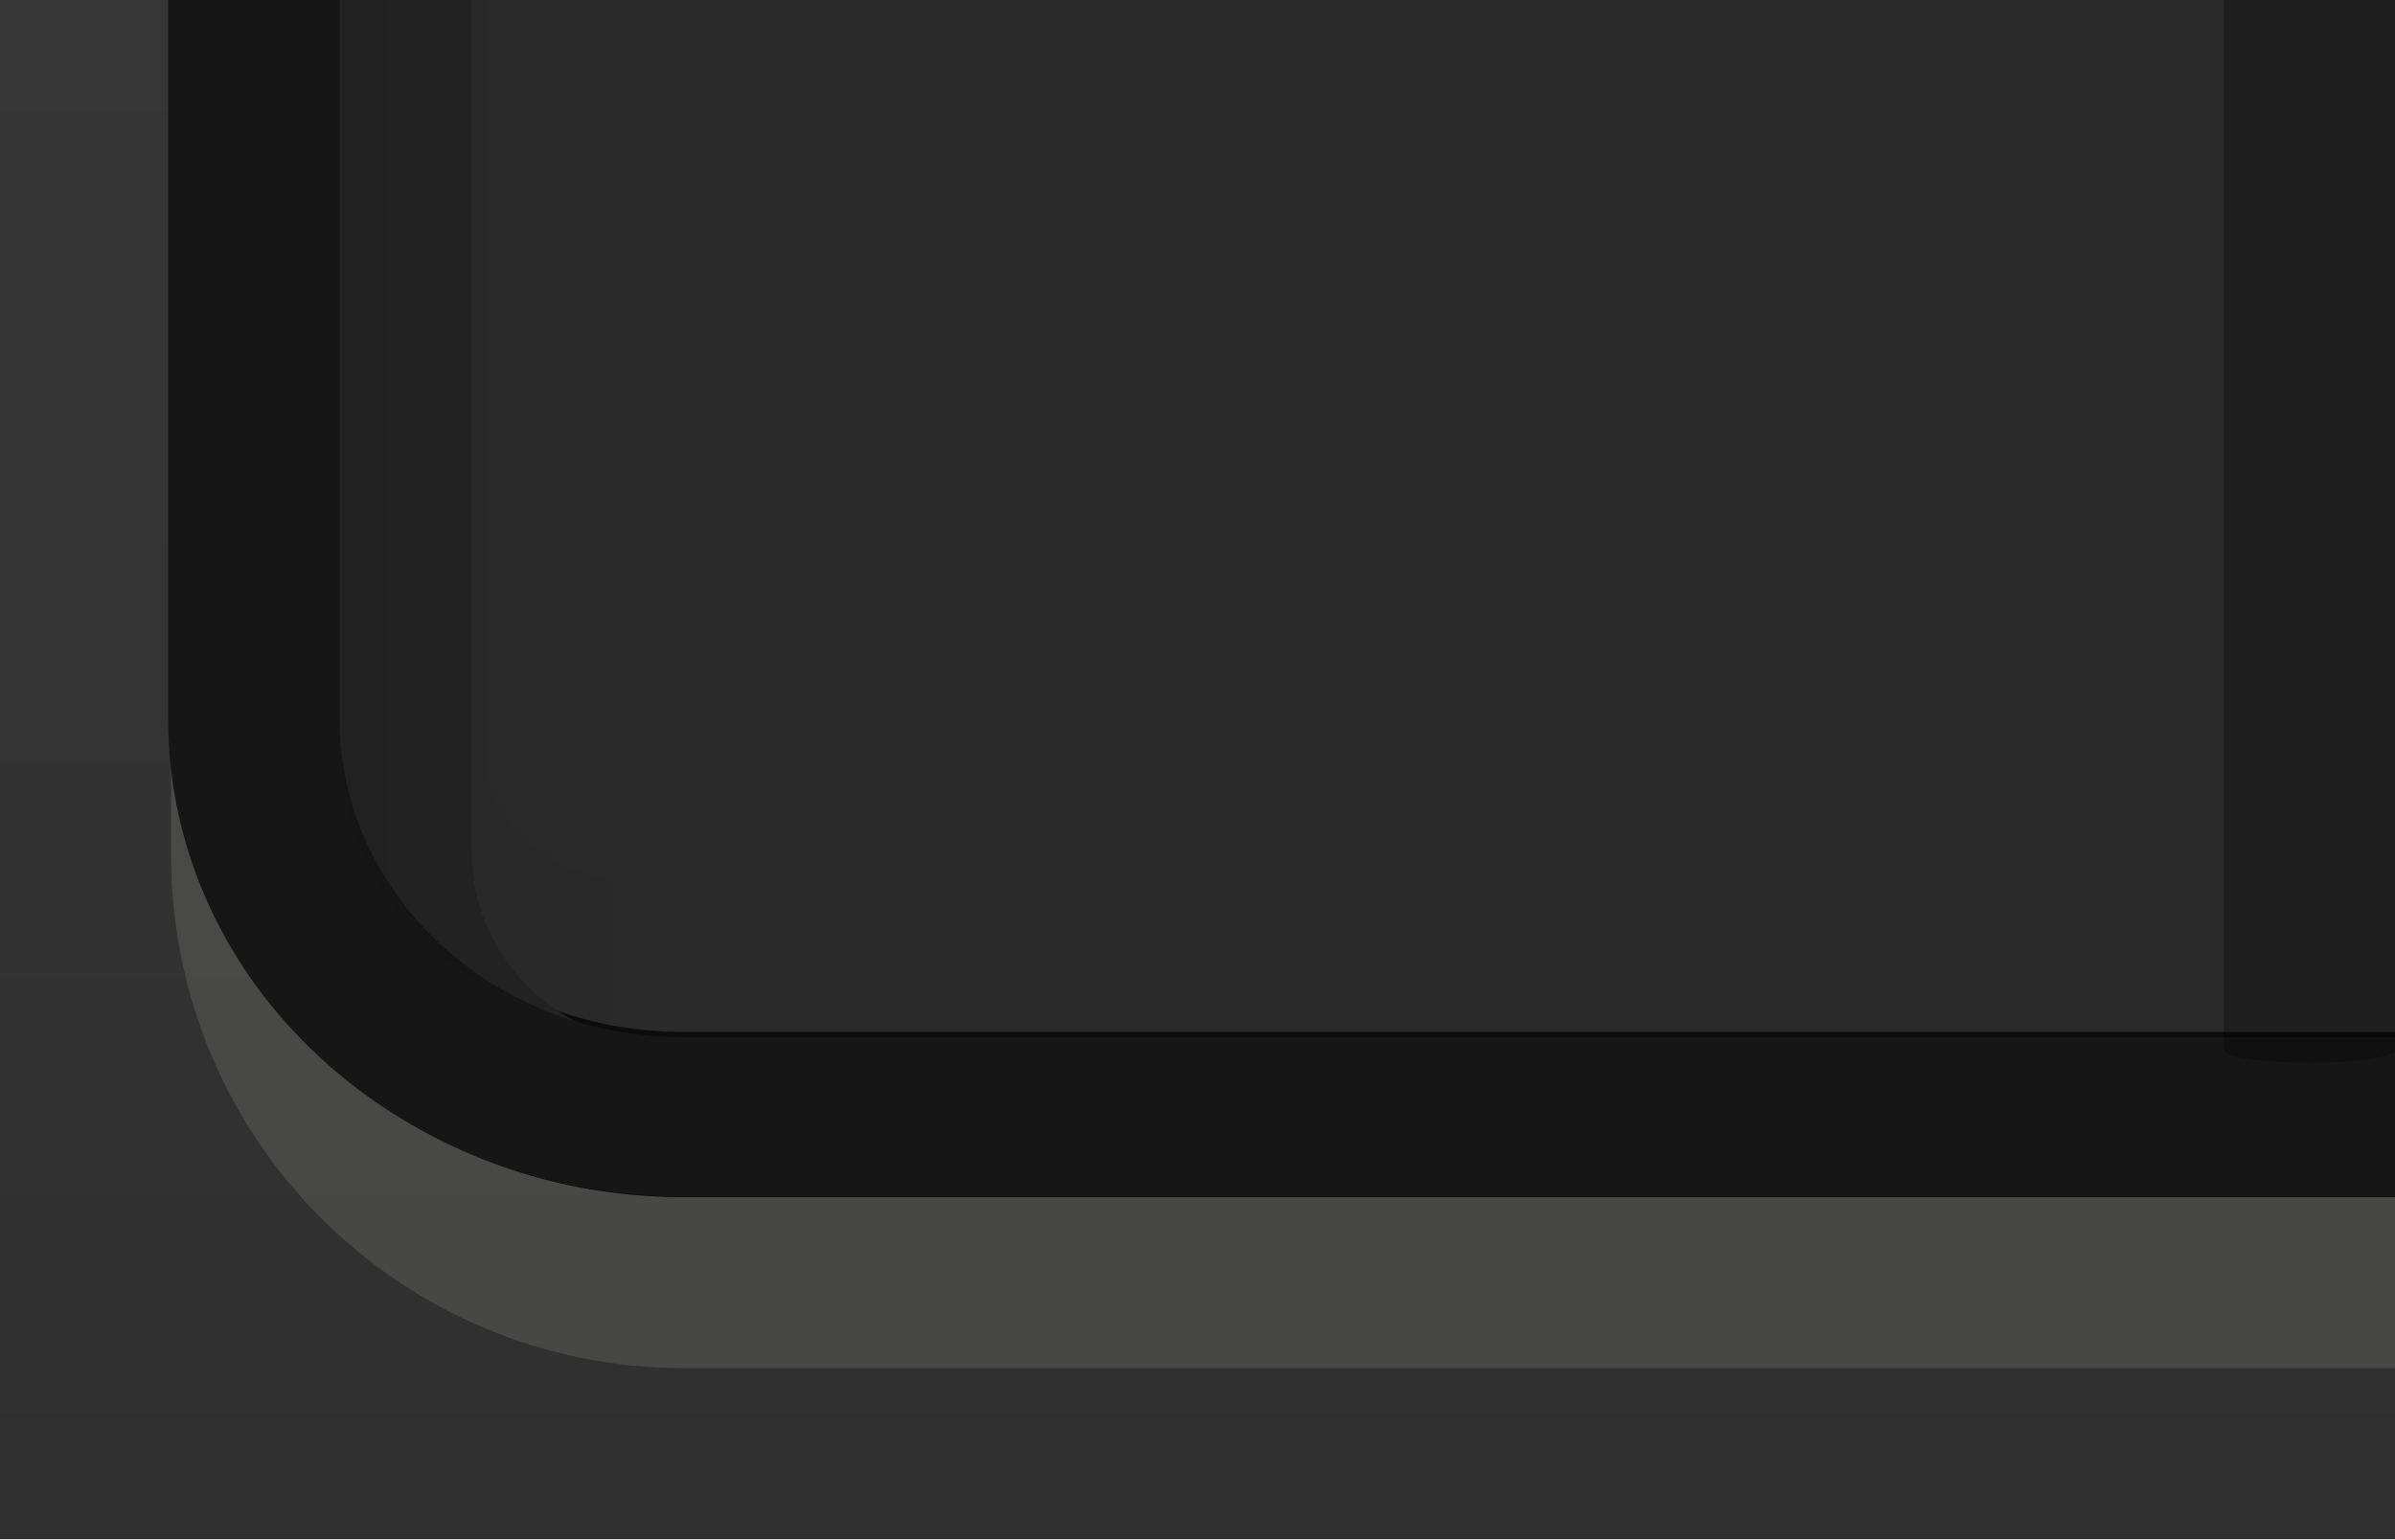
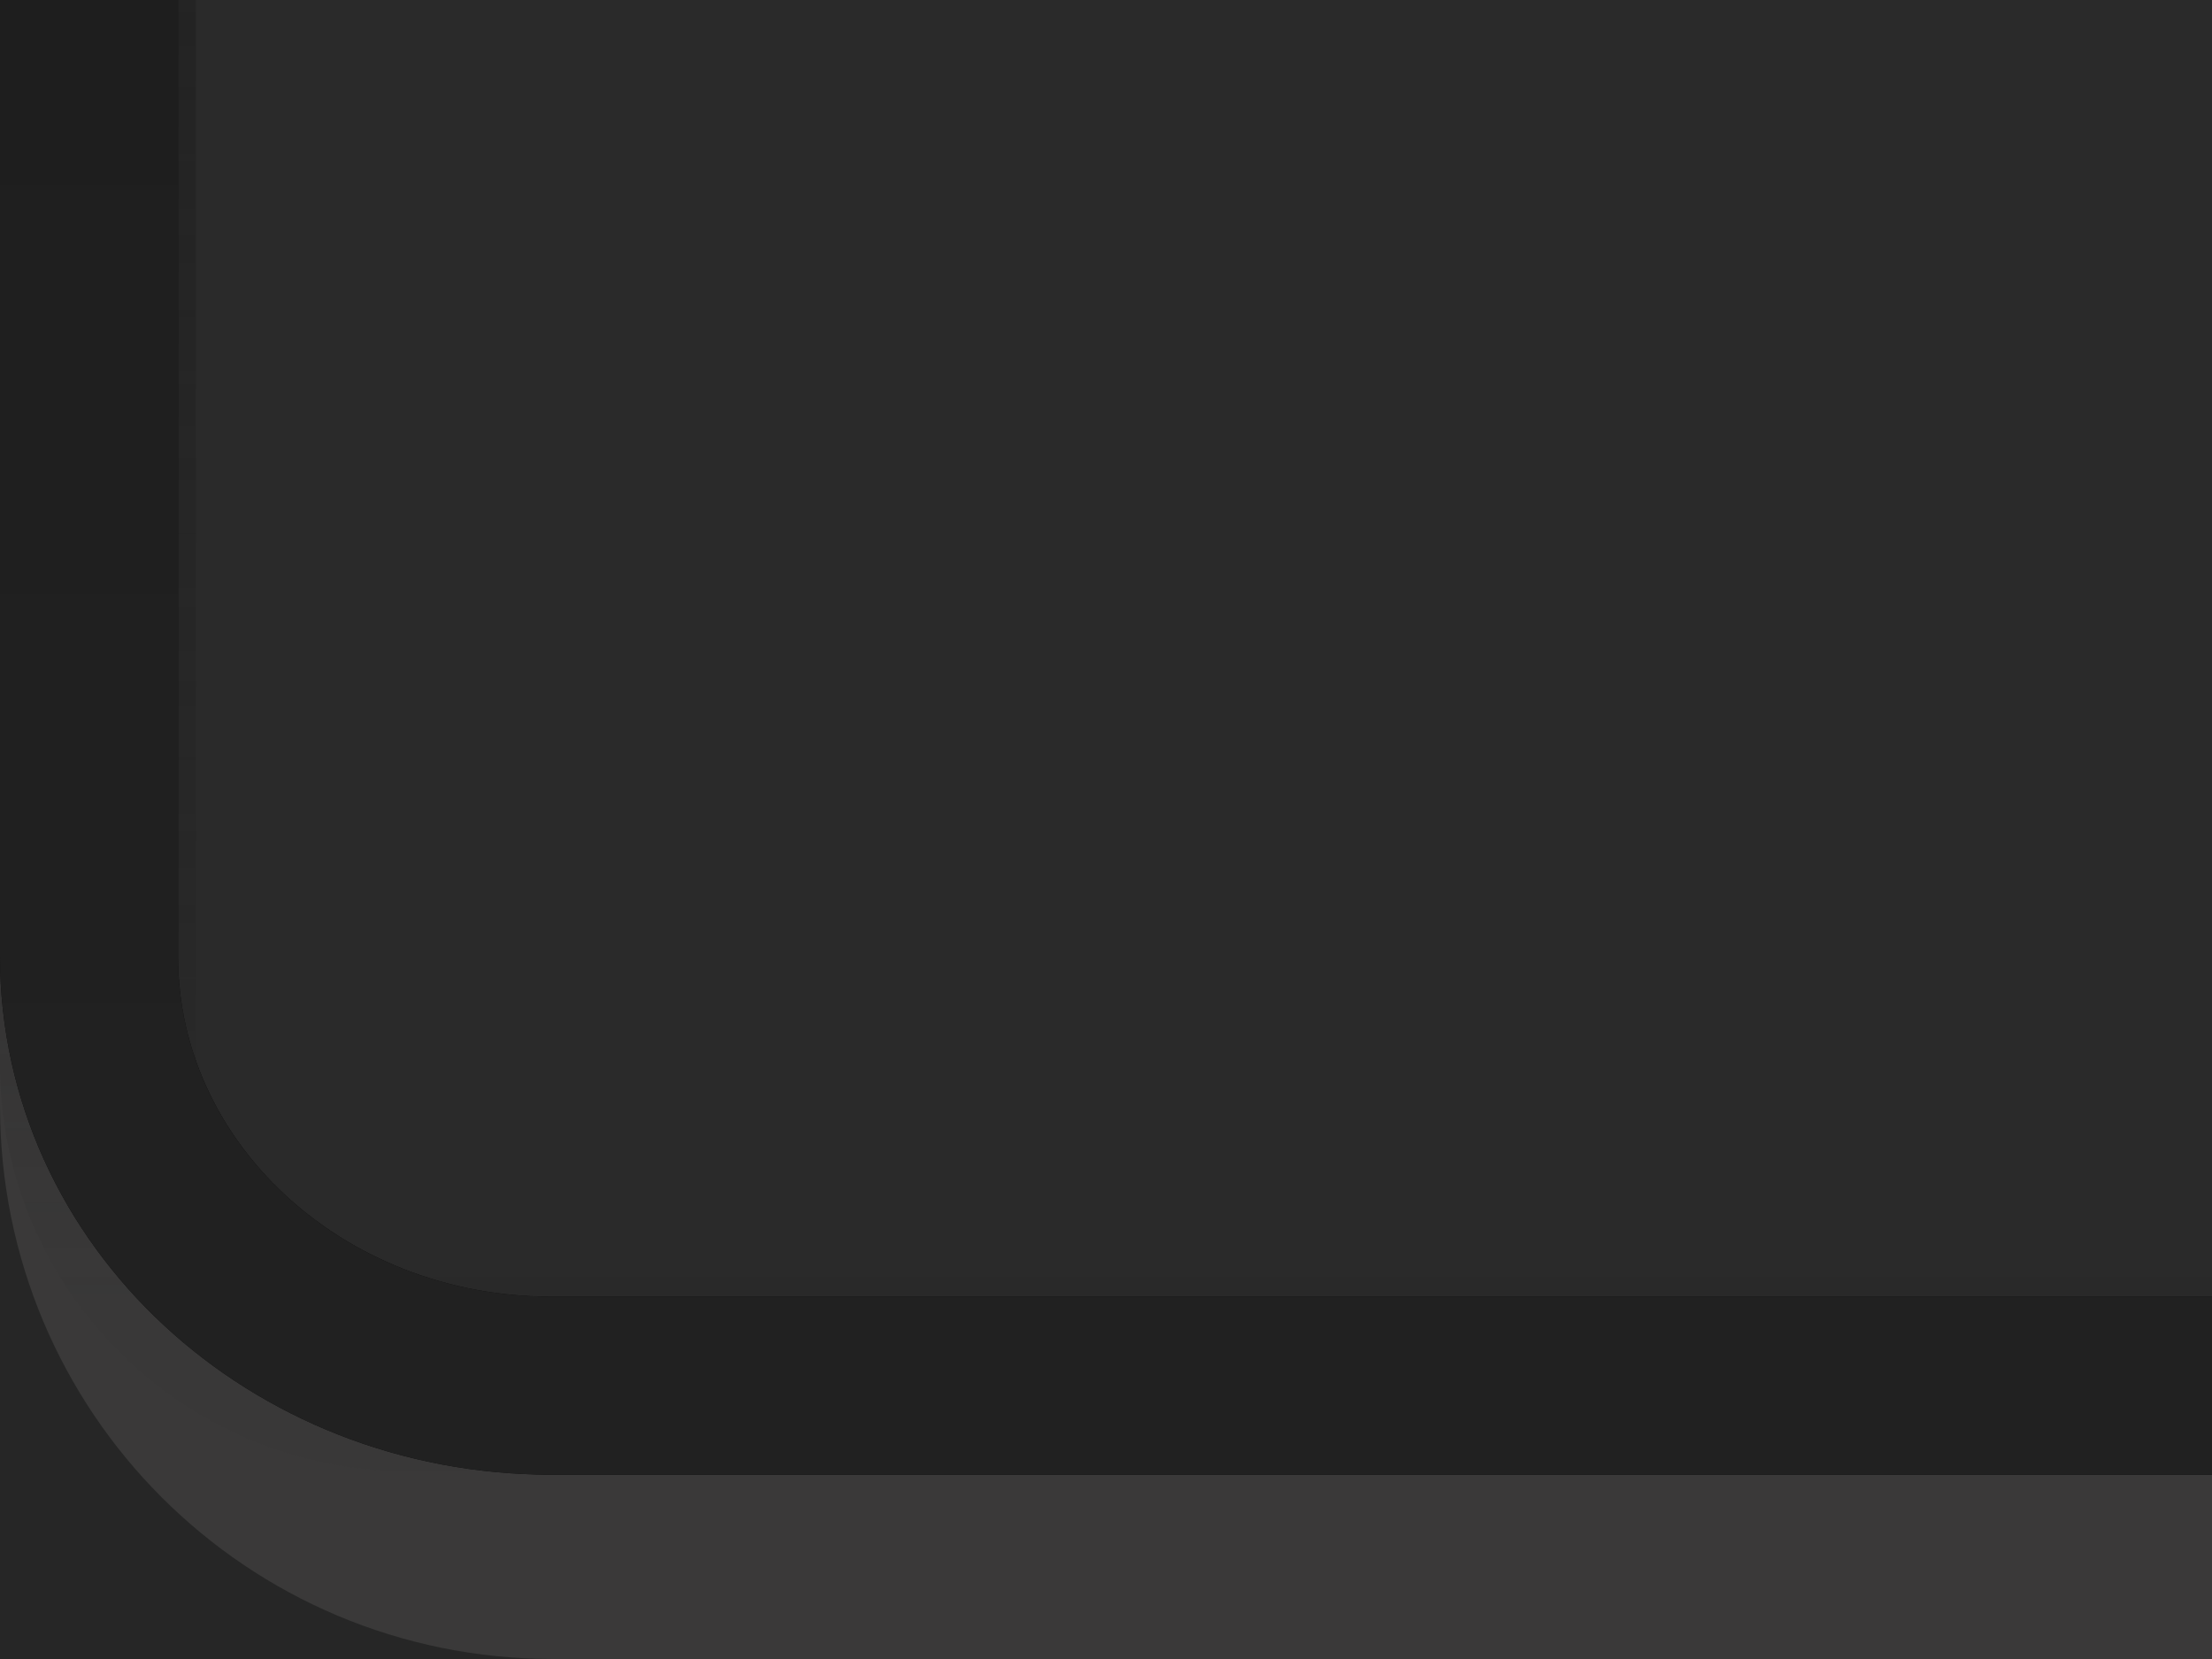
- <svg xmlns="http://www.w3.org/2000/svg" xmlns:xlink="http://www.w3.org/1999/xlink" width="14" height="9" id="svg33222" version="1.1">
+ <svg xmlns="http://www.w3.org/2000/svg" xmlns:xlink="http://www.w3.org/1999/xlink" width="12" height="9" id="svg33222" version="1.1">
  <defs id="defs33224">
    <linearGradient id="linearGradient3770">
-       <stop style="stop-color:#2a2a2a;stop-opacity:1;" offset="0" id="stop3772" />
-       <stop style="stop-color:#2a2a2a;stop-opacity:1;" offset="1" id="stop3774" />
+       <stop style="stop-color:#0a0a0a;stop-opacity:1;" offset="0" id="stop3772" />
+       <stop style="stop-color:#1a1a1a;stop-opacity:1;" offset="1" id="stop3774" />
    </linearGradient>
    <linearGradient id="linearGradient3845">
      <stop style="stop-color:#040404;stop-opacity:1;" offset="0" id="stop3847" />
      <stop id="stop4286" offset="0.15" style="stop-color:#050505;stop-opacity:1;" />
      <stop style="stop-color:#050505;stop-opacity:1;" offset="0.75" id="stop4359" />
      <stop style="stop-color:#0c0c0c;stop-opacity:1;" offset="1" id="stop3849" />
    </linearGradient>
    <linearGradient id="linearGradient3837">
      <stop style="stop-color:#f2f3f5;stop-opacity:0;" offset="0" id="stop3839" />
      <stop style="stop-color:#ffffff;stop-opacity:0;" offset="1" id="stop3841" />
    </linearGradient>
    <linearGradient xlink:href="#linearGradient3837" id="linearGradient3843" x1="8" y1="1.925" x2="8" y2="14.003" gradientUnits="userSpaceOnUse" />
    <linearGradient xlink:href="#linearGradient3845" id="linearGradient3851" x1="8" y1="1.537" x2="8" y2="13.463" gradientUnits="userSpaceOnUse" />
    <linearGradient xlink:href="#linearGradient3845-4" id="linearGradient3851-4" x1="8" y1="1.537" x2="8" y2="13.463" gradientUnits="userSpaceOnUse" />
    <linearGradient id="linearGradient3845-4">
      <stop style="stop-color:#0e0e0e;stop-opacity:1;" offset="0" id="stop3847-1" />
      <stop id="stop4286-2" offset="0.15" style="stop-color:#101010;stop-opacity:1;" />
      <stop style="stop-color:#121212;stop-opacity:1;" offset="1" id="stop3849-8" />
    </linearGradient>
    <linearGradient xlink:href="#linearGradient3845" id="linearGradient3791" gradientUnits="userSpaceOnUse" x1="8" y1="1.537" x2="8" y2="13.463" />
-     <linearGradient xlink:href="#linearGradient3845" id="linearGradient3794" gradientUnits="userSpaceOnUse" x1="8" y1="1.537" x2="8" y2="13.463" gradientTransform="matrix(1.002268,0,0,0.9310016,0.9818547,0.01748899)" />
-     <linearGradient xlink:href="#linearGradient3770" id="linearGradient3776" x1="5.067" y1="0.943" x2="5.067" y2="13.013" gradientUnits="userSpaceOnUse" />
    <linearGradient xlink:href="#linearGradient3770-3" id="linearGradient3776-3" x1="5.067" y1="0.943" x2="5.067" y2="13.013" gradientUnits="userSpaceOnUse" />
    <linearGradient id="linearGradient3770-3">
      <stop style="stop-color:#0d0d0d;stop-opacity:1;" offset="0" id="stop3772-6" />
      <stop style="stop-color:#1a1a1a;stop-opacity:1;" offset="1" id="stop3774-5" />
    </linearGradient>
    <linearGradient xlink:href="#linearGradient3845-8" id="linearGradient3794-8" gradientUnits="userSpaceOnUse" x1="8" y1="1.537" x2="8" y2="13.463" gradientTransform="matrix(1.002268,0,0,0.9310016,0.9818547,0.01748899)" />
    <linearGradient id="linearGradient3845-8">
      <stop style="stop-color:#000000;stop-opacity:0.043;" offset="0" id="stop3847-6" />
      <stop id="stop4286-7" offset="0.126" style="stop-color:#000000;stop-opacity:0;" />
      <stop style="stop-color:#050505;stop-opacity:0;" offset="0.85" id="stop4359-3" />
      <stop style="stop-color:#000000;stop-opacity:0.043;" offset="1" id="stop3849-1" />
    </linearGradient>
    <linearGradient y2="7.253" x2="15.758" y1="7.253" x1="0.242" gradientTransform="matrix(0.8775653,0,0,0.7973915,1.979477,1.019564)" gradientUnits="userSpaceOnUse" id="linearGradient3801" xlink:href="#linearGradient3845-8" />
-     <linearGradient xlink:href="#linearGradient3845-1" id="linearGradient3851-7" x1="8" y1="1.537" x2="8" y2="13.463" gradientUnits="userSpaceOnUse" />
+     <linearGradient xlink:href="#linearGradient3770" id="linearGradient3789" gradientUnits="userSpaceOnUse" gradientTransform="matrix(1.064347,0,0,0.997744,-0.07977467,0.01579233)" x1="5.067" y1="0.943" x2="5.067" y2="13.013" />
+     <linearGradient xlink:href="#linearGradient3845" id="linearGradient3792" gradientUnits="userSpaceOnUse" gradientTransform="matrix(1.066761,0,0,0.9289012,0.9652592,0.03324187)" x1="8" y1="1.537" x2="8" y2="13.463" />
+     <linearGradient xlink:href="#linearGradient3770-4" id="linearGradient3847-2" gradientUnits="userSpaceOnUse" gradientTransform="matrix(1.064347,0,0,0.997744,-0.07977467,0.01579233)" x1="5.067" y1="0.943" x2="5.067" y2="13.013" />
+     <linearGradient id="linearGradient3770-4">
+       <stop style="stop-color:#000000;stop-opacity:0.157;" offset="0" id="stop3772-8" />
+       <stop id="stop4154" offset="0.65" style="stop-color:#000000;stop-opacity:0;" />
+       <stop style="stop-color:#ffffff;stop-opacity:0.008;" offset="1" id="stop3774-7" />
+     </linearGradient>
+     <linearGradient xlink:href="#linearGradient3845-9" id="linearGradient3849-9" gradientUnits="userSpaceOnUse" gradientTransform="matrix(1.066761,0,0,0.9289012,0.9652592,0.03324187)" x1="8" y1="1.537" x2="8" y2="13.463" />
+     <linearGradient id="linearGradient3845-9">
+       <stop style="stop-color:#040404;stop-opacity:1;" offset="0" id="stop3847-3" />
+       <stop id="stop4286-77" offset="0.15" style="stop-color:#050505;stop-opacity:1;" />
+       <stop style="stop-color:#050505;stop-opacity:1;" offset="0.75" id="stop4359-7" />
+       <stop style="stop-color:#0c0c0c;stop-opacity:1;" offset="1" id="stop3849-9" />
+     </linearGradient>
+     <linearGradient y2="13.013" x2="5.067" y1="0.943" x1="5.067" gradientTransform="matrix(0.9762015,0,0,0.9208038,0.6292035,0.5078173)" gradientUnits="userSpaceOnUse" id="linearGradient4068-8" xlink:href="#linearGradient3770-4-0" />
+     <linearGradient id="linearGradient3770-4-0">
+       <stop style="stop-color:#da1d1d;stop-opacity:1;" offset="0" id="stop3772-8-4" />
+       <stop style="stop-color:#1a1a1a;stop-opacity:1;" offset="1" id="stop3774-7-0" />
+     </linearGradient>
+     <linearGradient y2="13.013" x2="5.067" y1="0.943" x1="5.067" gradientTransform="matrix(0.9762015,0,0,0.9208038,-22.8297,2.39257)" gradientUnits="userSpaceOnUse" id="linearGradient4118" xlink:href="#linearGradient3770-4-0" />
+     <linearGradient y2="13.013" x2="5.067" y1="0.943" x1="5.067" gradientTransform="matrix(0.9762015,0,0,0.9208038,0.6292035,0.5078173)" gradientUnits="userSpaceOnUse" id="linearGradient4068-4" xlink:href="#linearGradient3770-4-08" />
+     <linearGradient id="linearGradient3770-4-08">
+       <stop style="stop-color:#000000;stop-opacity:0.039;" offset="0" id="stop3772-8-3" />
+       <stop style="stop-color:#000000;stop-opacity:0.012;" offset="1" id="stop3774-7-6" />
+     </linearGradient>
+     <linearGradient y2="13.013" x2="5.067" y1="0.943" x1="5.067" gradientTransform="matrix(0.9762015,0,0,0.9208038,-20.92873,-0.1167144)" gradientUnits="userSpaceOnUse" id="linearGradient4118-1" xlink:href="#linearGradient3770-4-08" />
+     <linearGradient y2="13.013" x2="5.067" y1="0.943" x1="5.067" gradientTransform="matrix(0.9762015,0,0,0.9208038,-24.50963,10.74801)" gradientUnits="userSpaceOnUse" id="linearGradient4118-1-1" xlink:href="#linearGradient3770-4-08-1" />
+     <linearGradient id="linearGradient3770-4-08-1">
+       <stop style="stop-color:#000000;stop-opacity:0.353;" offset="0" id="stop3772-8-3-7" />
+       <stop id="stop4210" offset="0.2" style="stop-color:#000000;stop-opacity:0.016;" />
+       <stop style="stop-color:#000000;stop-opacity:0;" offset="1" id="stop3774-7-6-7" />
+     </linearGradient>
+     <linearGradient y2="13.013" x2="5.067" y1="0.943" x1="5.067" gradientTransform="matrix(0.9762015,0,0,0.9208038,-16.24261,-0.4261752)" gradientUnits="userSpaceOnUse" id="linearGradient4171" xlink:href="#linearGradient3770-4-08-1" />
+     <linearGradient y2="13.013" x2="5.067" y1="0.943" x1="5.067" gradientTransform="matrix(0.9762015,0,0,0.9208038,-24.50963,10.74801)" gradientUnits="userSpaceOnUse" id="linearGradient4118-1-7" xlink:href="#linearGradient3770-4-08-12" />
+     <linearGradient id="linearGradient3770-4-08-12">
+       <stop style="stop-color:#da1d1d;stop-opacity:1;" offset="0" id="stop3772-8-3-5" />
+       <stop style="stop-color:#1a1a1a;stop-opacity:1;" offset="1" id="stop3774-7-6-0" />
+     </linearGradient>
+     <linearGradient y2="13.013" x2="5.067" y1="0.943" x1="5.067" gradientTransform="matrix(0,-0.9762015,0.9952605,0,-15.76435,14.38231)" gradientUnits="userSpaceOnUse" id="linearGradient4171-4" xlink:href="#linearGradient3770-4-08-12" />
+     <linearGradient y2="13.013" x2="5.067" y1="0.943" x1="5.067" gradientTransform="matrix(0.9762015,0,0,0.9208038,-20.92873,-2.116714)" gradientUnits="userSpaceOnUse" id="linearGradient4118-1-4" xlink:href="#linearGradient3770-4-08-11" />
+     <linearGradient id="linearGradient3770-4-08-11">
+       <stop style="stop-color:#da1d1d;stop-opacity:1;" offset="0" id="stop3772-8-3-3" />
+       <stop style="stop-color:#1a1a1a;stop-opacity:1;" offset="1" id="stop3774-7-6-09" />
+     </linearGradient>
+     <linearGradient y2="13.013" x2="5.067" y1="0.943" x1="5.067" gradientTransform="matrix(0.9762015,0,0,0.9208038,-19.51405,-2.160923)" gradientUnits="userSpaceOnUse" id="linearGradient4227" xlink:href="#linearGradient3770-4-08-11" />
+     <linearGradient xlink:href="#linearGradient3845" id="linearGradient3071" gradientUnits="userSpaceOnUse" gradientTransform="matrix(1.066761,0,0,0.9289012,0.9652592,0.03324187)" x1="8" y1="1.537" x2="8" y2="13.463" />
+     <linearGradient xlink:href="#linearGradient3845-8" id="linearGradient3073" gradientUnits="userSpaceOnUse" gradientTransform="matrix(0.8775653,0,0,0.7973915,1.979477,1.019564)" x1="0.242" y1="7.253" x2="15.758" y2="7.253" />
+     <linearGradient xlink:href="#linearGradient3770-4" id="linearGradient3075" gradientUnits="userSpaceOnUse" gradientTransform="matrix(0.9762015,0,0,0.9208038,0.6292035,0.5078173)" x1="5.067" y1="0.943" x2="5.067" y2="13.013" />
+     <linearGradient xlink:href="#linearGradient3770-4-08" id="linearGradient3077" gradientUnits="userSpaceOnUse" gradientTransform="matrix(0.9762015,0,0,0.9284381,0.5566811,0.520914)" x1="1.625" y1="5.991" x2="4.163" y2="5.991" />
+     <linearGradient xlink:href="#linearGradient3770-4-08-1" id="linearGradient3079" gradientUnits="userSpaceOnUse" gradientTransform="matrix(0.9842527,0,0,0.9713974,0.4890933,0.5564086)" x1="5.067" y1="0.943" x2="5.067" y2="13.013" />
+     <linearGradient id="linearGradient3845-0">
+       <stop style="stop-color:#040404;stop-opacity:1;" offset="0" id="stop3847-37" />
+       <stop id="stop4286-3" offset="0.15" style="stop-color:#050505;stop-opacity:1;" />
+       <stop style="stop-color:#050505;stop-opacity:1;" offset="0.75" id="stop4359-9" />
+       <stop style="stop-color:#0c0c0c;stop-opacity:1;" offset="1" id="stop3849-7" />
+     </linearGradient>
+     <linearGradient xlink:href="#linearGradient3848-0" id="linearGradient4237" gradientUnits="userSpaceOnUse" gradientTransform="matrix(0.7399065,0,0,0.5322353,-18.44837,9.90374)" x1="8.002" y1="0.118" x2="8.002" y2="3.791" />
+     <linearGradient id="linearGradient3848-0">
+       <stop style="stop-color:#000000;stop-opacity:0.094;" offset="0" id="stop3850-5" />
+       <stop style="stop-color:#000000;stop-opacity:0.016;" offset="1" id="stop3852-1" />
+     </linearGradient>
+     <linearGradient xlink:href="#linearGradient3848-9-6" id="linearGradient4239" gradientUnits="userSpaceOnUse" gradientTransform="matrix(0.6342056,0,0,0.4139607,-21.25814,-19.25465)" x1="8.002" y1="0.118" x2="8.002" y2="3.791" />
+     <linearGradient id="linearGradient3848-9-6">
+       <stop style="stop-color:#000000;stop-opacity:0.039;" offset="0" id="stop3850-6-5" />
+       <stop style="stop-color:#000000;stop-opacity:0.012;" offset="1" id="stop3852-6-2" />
+     </linearGradient>
+     <linearGradient xlink:href="#linearGradient3848-9-3-9" id="linearGradient4241" gradientUnits="userSpaceOnUse" gradientTransform="matrix(0.6342056,0,0,0.4139607,-21.25814,5.212192)" x1="8.002" y1="0.118" x2="8.002" y2="3.791" />
+     <linearGradient id="linearGradient3848-9-3-9">
+       <stop style="stop-color:#000000;stop-opacity:0.039;" offset="0" id="stop3850-6-8-4" />
+       <stop style="stop-color:#000000;stop-opacity:0.012;" offset="1" id="stop3852-6-4-5" />
+     </linearGradient>
+     <linearGradient xlink:href="#linearGradient4201" id="linearGradient4243" gradientUnits="userSpaceOnUse" x1="-12.425" y1="10.007" x2="-12.425" y2="21.855" />
+     <linearGradient id="linearGradient4201">
+       <stop style="stop-color:#565656;stop-opacity:1;" offset="0" id="stop4203" />
+       <stop id="stop4209" offset="0.4" style="stop-color:#3e3e3e;stop-opacity:1;" />
+       <stop style="stop-color:#343434;stop-opacity:1;" offset="1" id="stop4205" />
+     </linearGradient>
+     <linearGradient xlink:href="#linearGradient3834-5" id="linearGradient4245" gradientUnits="userSpaceOnUse" gradientTransform="matrix(0.7777778,0,0,0.6666667,-8.320857,9.019452)" x1="-5.154" y1="0.041" x2="-5.154" y2="17.989" />
+     <linearGradient id="linearGradient3834-5">
+       <stop style="stop-color:#ffffff;stop-opacity:0.063;" offset="0" id="stop3836-4" />
+       <stop id="stop3842-7" offset="0.39" style="stop-color:#000000;stop-opacity:0;" />
+       <stop style="stop-color:#000000;stop-opacity:0.004;" offset="0.41" id="stop4226" />
+       <stop style="stop-color:#000000;stop-opacity:0.286;" offset="1" id="stop3838-9" />
+     </linearGradient>
+     <linearGradient id="linearGradient3959-9">
+       <stop style="stop-color:#ffffff;stop-opacity:0.047;" offset="0" id="stop3961-6" />
+       <stop id="stop4247" offset="0.55" style="stop-color:#000000;stop-opacity:0;" />
+       <stop style="stop-color:#000000;stop-opacity:0.18;" offset="1" id="stop3963-0" />
+     </linearGradient>
+     <linearGradient id="linearGradient3845-7-1">
+       <stop style="stop-color:#181818;stop-opacity:1;" offset="0" id="stop3847-5-3" />
+       <stop id="stop4286-9-2" offset="0.15" style="stop-color:#1d1d1d;stop-opacity:1;" />
+       <stop style="stop-color:#1d1d1d;stop-opacity:1;" offset="0.75" id="stop4359-6-1" />
+       <stop style="stop-color:#262626;stop-opacity:1;" offset="1" id="stop3849-5-0" />
+     </linearGradient>
+     <linearGradient xlink:href="#linearGradient3845-7-1" id="linearGradient4091" gradientUnits="userSpaceOnUse" gradientTransform="matrix(1.002268,0,0,0.9310016,-3.018144,0.0174877)" x1="8" y1="1.537" x2="8" y2="13.463" />
+     <linearGradient xlink:href="#linearGradient3959-9" id="linearGradient4094" gradientUnits="userSpaceOnUse" gradientTransform="translate(-4,0)" x1="8.549" y1="0.996" x2="8.549" y2="13.146" />
+     <linearGradient xlink:href="#linearGradient3845-0" id="linearGradient4105" gradientUnits="userSpaceOnUse" gradientTransform="matrix(1.002268,0,0,0.9310016,-3.018145,0.017489)" x1="8" y1="1.537" x2="8" y2="13.463" />
+     <linearGradient id="linearGradient3845-2">
+       <stop style="stop-color:#040404;stop-opacity:1;" offset="0" id="stop3847-55" />
+       <stop id="stop4286-0" offset="0.15" style="stop-color:#050505;stop-opacity:1;" />
+       <stop style="stop-color:#050505;stop-opacity:1;" offset="0.75" id="stop4359-4" />
+       <stop style="stop-color:#0c0c0c;stop-opacity:1;" offset="1" id="stop3849-95" />
+     </linearGradient>
+     <linearGradient id="linearGradient3848">
+       <stop style="stop-color:#000000;stop-opacity:0.08;" offset="0" id="stop3850" />
+       <stop style="stop-color:#000000;stop-opacity:0;" offset="1" id="stop3852" />
+     </linearGradient>
+     <linearGradient id="linearGradient3848-9-3">
+       <stop style="stop-color:#000000;stop-opacity:0.01;" offset="0" id="stop3850-6-8" />
+       <stop style="stop-color:#000000;stop-opacity:0;" offset="1" id="stop3852-6-4" />
+     </linearGradient>
+     <linearGradient id="linearGradient3848-9">
+       <stop style="stop-color:#000000;stop-opacity:0.02;" offset="0" id="stop3850-6" />
+       <stop style="stop-color:#000000;stop-opacity:0;" offset="1" id="stop3852-6" />
+     </linearGradient>
+     <linearGradient id="linearGradient3959">
+       <stop style="stop-color:#1f1f1f;stop-opacity:1;" offset="0" id="stop3961" />
+       <stop style="stop-color:#1f1f1f;stop-opacity:0.033;" offset="1" id="stop3963" />
+     </linearGradient>
+     <linearGradient xlink:href="#linearGradient3845-7" id="linearGradient3808" gradientUnits="userSpaceOnUse" gradientTransform="matrix(1.002268,0,0,0.9310016,-0.0181445,1.017488)" x1="8" y1="1.537" x2="8" y2="13.463" />
+     <linearGradient id="linearGradient3845-7">
+       <stop style="stop-color:#1c1c1c;stop-opacity:1;" offset="0" id="stop3847-5" />
+       <stop style="stop-color:#212121;stop-opacity:1;" offset="1" id="stop3849-5" />
+     </linearGradient>
    <linearGradient id="linearGradient3845-1">
-       <stop style="stop-color:#161616;stop-opacity:1;" offset="0" id="stop3847-5" />
-       <stop style="stop-color:#161616;stop-opacity:1;" offset="1" id="stop3849-18" />
-     </linearGradient>
-     <linearGradient y2="13.463" x2="8" y1="1.537" x1="8" gradientUnits="userSpaceOnUse" id="linearGradient3782" xlink:href="#linearGradient3845-1" />
-     <linearGradient xlink:href="#linearGradient3770" id="linearGradient3042" gradientUnits="userSpaceOnUse" x1="5.067" y1="0.943" x2="5.067" y2="13.013" />
-     <linearGradient xlink:href="#linearGradient3845" id="linearGradient3044" gradientUnits="userSpaceOnUse" gradientTransform="matrix(1.002268,0,0,0.9310016,0.9818547,0.01748899)" x1="8" y1="1.537" x2="8" y2="13.463" />
-     <linearGradient xlink:href="#linearGradient3845-1" id="linearGradient3046" gradientUnits="userSpaceOnUse" x1="8" y1="1.537" x2="8" y2="13.463" />
-     <linearGradient xlink:href="#linearGradient3845-8" id="linearGradient3048" gradientUnits="userSpaceOnUse" gradientTransform="matrix(0.8775653,0,0,0.7973915,1.979477,1.019564)" x1="0.242" y1="7.253" x2="15.758" y2="7.253" />
-     <linearGradient xlink:href="#linearGradient3795" id="linearGradient3801-5" x1="8.886" y1="-1.842" x2="8.886" y2="15.888" gradientUnits="userSpaceOnUse" />
-     <linearGradient id="linearGradient3795">
-       <stop style="stop-color:#3d3d3d;stop-opacity:1;" offset="0" id="stop3797" />
-       <stop style="stop-color:#2f2f2f;stop-opacity:1;" offset="1" id="stop3799" />
-     </linearGradient>
-     <linearGradient y2="15.888" x2="8.886" y1="-1.842" x1="8.886" gradientUnits="userSpaceOnUse" id="linearGradient3866" xlink:href="#linearGradient3795" />
-     <linearGradient xlink:href="#linearGradient3770" id="linearGradient3826" gradientUnits="userSpaceOnUse" x1="5.067" y1="0.943" x2="5.067" y2="13.013" />
-     <linearGradient xlink:href="#linearGradient3845" id="linearGradient3828" gradientUnits="userSpaceOnUse" gradientTransform="matrix(1.002268,0,0,0.9310016,0.9818547,0.01748899)" x1="8" y1="1.537" x2="8" y2="13.463" />
-     <linearGradient xlink:href="#linearGradient3845-1" id="linearGradient3830" gradientUnits="userSpaceOnUse" x1="8" y1="1.537" x2="8" y2="13.463" />
-     <linearGradient xlink:href="#linearGradient3845-8" id="linearGradient3832" gradientUnits="userSpaceOnUse" gradientTransform="matrix(0.8775653,0,0,0.7973915,1.979477,1.019564)" x1="0.242" y1="7.253" x2="15.758" y2="7.253" />
-     <linearGradient xlink:href="#linearGradient3845-8" id="linearGradient3835" gradientUnits="userSpaceOnUse" gradientTransform="matrix(0.8775653,0,0,0.7973915,-16.02052,1.019564)" x1="0.242" y1="7.253" x2="15.758" y2="7.253" />
-     <linearGradient xlink:href="#linearGradient3770" id="linearGradient3841" gradientUnits="userSpaceOnUse" x1="5.067" y1="0.943" x2="5.067" y2="13.013" gradientTransform="translate(-18,0)" />
-     <linearGradient xlink:href="#linearGradient3845" id="linearGradient3844" gradientUnits="userSpaceOnUse" gradientTransform="matrix(1.002268,0,0,0.9310016,-17.01815,0.01748899)" x1="8" y1="1.537" x2="8" y2="13.463" />
+       <stop style="stop-color:#040404;stop-opacity:1;" offset="0" id="stop3847-4" />
+       <stop id="stop4286-1" offset="0.15" style="stop-color:#050505;stop-opacity:1;" />
+       <stop style="stop-color:#050505;stop-opacity:1;" offset="0.75" id="stop4359-2" />
+       <stop style="stop-color:#0c0c0c;stop-opacity:1;" offset="1" id="stop3849-4" />
+     </linearGradient>
+     <linearGradient id="linearGradient3959-4">
+       <stop style="stop-color:#1f1f1f;stop-opacity:1;" offset="0" id="stop3961-0" />
+       <stop style="stop-color:#1f1f1f;stop-opacity:0.033;" offset="1" id="stop3963-1" />
+     </linearGradient>
+     <linearGradient xlink:href="#linearGradient3845-7-8" id="linearGradient3808-2" gradientUnits="userSpaceOnUse" gradientTransform="matrix(1.002268,0,0,0.9310016,-0.0181445,1.017488)" x1="8" y1="1.537" x2="8" y2="13.463" />
+     <linearGradient id="linearGradient3845-7-8">
+       <stop style="stop-color:#1c1c1c;stop-opacity:1;" offset="0" id="stop3847-5-8" />
+       <stop style="stop-color:#212121;stop-opacity:1;" offset="1" id="stop3849-5-6" />
+     </linearGradient>
+     <linearGradient id="linearGradient3845-82">
+       <stop style="stop-color:#040404;stop-opacity:1;" offset="0" id="stop3847-8" />
+       <stop id="stop4286-5" offset="0.15" style="stop-color:#050505;stop-opacity:1;" />
+       <stop style="stop-color:#050505;stop-opacity:1;" offset="0.75" id="stop4359-99" />
+       <stop style="stop-color:#0c0c0c;stop-opacity:1;" offset="1" id="stop3849-0" />
+     </linearGradient>
+     <linearGradient id="linearGradient3848-7">
+       <stop style="stop-color:#000000;stop-opacity:0.08;" offset="0" id="stop3850-54" />
+       <stop style="stop-color:#000000;stop-opacity:0;" offset="1" id="stop3852-0" />
+     </linearGradient>
+     <linearGradient id="linearGradient3848-9-3-90">
+       <stop style="stop-color:#000000;stop-opacity:0.01;" offset="0" id="stop3850-6-8-1" />
+       <stop style="stop-color:#000000;stop-opacity:0;" offset="1" id="stop3852-6-4-3" />
+     </linearGradient>
+     <linearGradient id="linearGradient3848-9-4">
+       <stop style="stop-color:#000000;stop-opacity:0.02;" offset="0" id="stop3850-6-89" />
+       <stop style="stop-color:#000000;stop-opacity:0;" offset="1" id="stop3852-6-6" />
+     </linearGradient>
+     <linearGradient id="linearGradient3959-2">
+       <stop style="stop-color:#1f1f1f;stop-opacity:1;" offset="0" id="stop3961-1" />
+       <stop style="stop-color:#1f1f1f;stop-opacity:0.033;" offset="1" id="stop3963-4" />
+     </linearGradient>
+     <linearGradient xlink:href="#linearGradient3845-7-7" id="linearGradient3808-0" gradientUnits="userSpaceOnUse" gradientTransform="matrix(1.002268,0,0,0.9310016,-0.0181445,1.017488)" x1="8" y1="1.537" x2="8" y2="13.463" />
+     <linearGradient id="linearGradient3845-7-7">
+       <stop style="stop-color:#1c1c1c;stop-opacity:1;" offset="0" id="stop3847-5-4" />
+       <stop style="stop-color:#212121;stop-opacity:1;" offset="1" id="stop3849-5-4" />
+     </linearGradient>
+     <linearGradient id="linearGradient3845-84">
+       <stop style="stop-color:#040404;stop-opacity:1;" offset="0" id="stop3847-67" />
+       <stop id="stop4286-38" offset="0.15" style="stop-color:#050505;stop-opacity:1;" />
+       <stop style="stop-color:#050505;stop-opacity:1;" offset="0.75" id="stop4359-8" />
+       <stop style="stop-color:#0c0c0c;stop-opacity:1;" offset="1" id="stop3849-09" />
+     </linearGradient>
+     <linearGradient id="linearGradient3848-2">
+       <stop style="stop-color:#000000;stop-opacity:0.08;" offset="0" id="stop3850-9" />
+       <stop style="stop-color:#000000;stop-opacity:0;" offset="1" id="stop3852-68" />
+     </linearGradient>
+     <linearGradient id="linearGradient3848-9-3-5">
+       <stop style="stop-color:#000000;stop-opacity:0.01;" offset="0" id="stop3850-6-8-8" />
+       <stop style="stop-color:#000000;stop-opacity:0;" offset="1" id="stop3852-6-4-2" />
+     </linearGradient>
+     <linearGradient id="linearGradient3848-9-31">
+       <stop style="stop-color:#000000;stop-opacity:0.02;" offset="0" id="stop3850-6-7" />
+       <stop style="stop-color:#000000;stop-opacity:0;" offset="1" id="stop3852-6-1" />
+     </linearGradient>
+     <linearGradient id="linearGradient3959-1">
+       <stop style="stop-color:#1f1f1f;stop-opacity:1;" offset="0" id="stop3961-63" />
+       <stop style="stop-color:#1f1f1f;stop-opacity:0.033;" offset="1" id="stop3963-8" />
+     </linearGradient>
+     <linearGradient xlink:href="#linearGradient3845-7-9" id="linearGradient3808-20" gradientUnits="userSpaceOnUse" gradientTransform="matrix(1.002268,0,0,0.9310016,-0.0181445,1.017488)" x1="8" y1="1.537" x2="8" y2="13.463" />
+     <linearGradient id="linearGradient3845-7-9">
+       <stop style="stop-color:#1c1c1c;stop-opacity:1;" offset="0" id="stop3847-5-0" />
+       <stop style="stop-color:#212121;stop-opacity:1;" offset="1" id="stop3849-5-67" />
+     </linearGradient>
+     <linearGradient id="linearGradient3845-70">
+       <stop style="stop-color:#040404;stop-opacity:1;" offset="0" id="stop3847-10" />
+       <stop id="stop4286-16" offset="0.15" style="stop-color:#050505;stop-opacity:1;" />
+       <stop style="stop-color:#050505;stop-opacity:1;" offset="0.75" id="stop4359-30" />
+       <stop style="stop-color:#0c0c0c;stop-opacity:1;" offset="1" id="stop3849-86" />
+     </linearGradient>
+     <linearGradient id="linearGradient3959-16">
+       <stop style="stop-color:#1f1f1f;stop-opacity:1;" offset="0" id="stop3961-12" />
+       <stop style="stop-color:#1f1f1f;stop-opacity:0.033;" offset="1" id="stop3963-83" />
+     </linearGradient>
+     <linearGradient xlink:href="#linearGradient3845-7-80" id="linearGradient3808-3" gradientUnits="userSpaceOnUse" gradientTransform="matrix(1.002268,0,0,0.9310016,-0.0181445,1.017488)" x1="8" y1="1.537" x2="8" y2="13.463" />
+     <linearGradient id="linearGradient3845-7-80">
+       <stop style="stop-color:#1c1c1c;stop-opacity:1;" offset="0" id="stop3847-5-2" />
+       <stop style="stop-color:#212121;stop-opacity:1;" offset="1" id="stop3849-5-7" />
+     </linearGradient>
+     <linearGradient id="linearGradient3845-73">
+       <stop style="stop-color:#040404;stop-opacity:1;" offset="0" id="stop3847-0" />
+       <stop id="stop4286-30" offset="0.15" style="stop-color:#050505;stop-opacity:1;" />
+       <stop style="stop-color:#050505;stop-opacity:1;" offset="0.75" id="stop4359-0" />
+       <stop style="stop-color:#0c0c0c;stop-opacity:1;" offset="1" id="stop3849-83" />
+     </linearGradient>
+     <linearGradient id="linearGradient3848-01">
+       <stop style="stop-color:#000000;stop-opacity:0.08;" offset="0" id="stop3850-62" />
+       <stop style="stop-color:#000000;stop-opacity:0;" offset="1" id="stop3852-2" />
+     </linearGradient>
+     <linearGradient id="linearGradient3848-9-3-55">
+       <stop style="stop-color:#000000;stop-opacity:0.01;" offset="0" id="stop3850-6-8-2" />
+       <stop style="stop-color:#000000;stop-opacity:0;" offset="1" id="stop3852-6-4-53" />
+     </linearGradient>
+     <linearGradient id="linearGradient3848-9-61">
+       <stop style="stop-color:#000000;stop-opacity:0.02;" offset="0" id="stop3850-6-6" />
+       <stop style="stop-color:#000000;stop-opacity:0;" offset="1" id="stop3852-6-0" />
+     </linearGradient>
+     <linearGradient id="linearGradient3959-0">
+       <stop style="stop-color:#1f1f1f;stop-opacity:1;" offset="0" id="stop3961-3" />
+       <stop style="stop-color:#1f1f1f;stop-opacity:0.033;" offset="1" id="stop3963-9" />
+     </linearGradient>
+     <linearGradient xlink:href="#linearGradient3845-7-85" id="linearGradient3808-27" gradientUnits="userSpaceOnUse" gradientTransform="matrix(1.002268,0,0,0.9310016,-0.0181445,1.017488)" x1="8" y1="1.537" x2="8" y2="13.463" />
+     <linearGradient id="linearGradient3845-7-85">
+       <stop style="stop-color:#1c1c1c;stop-opacity:1;" offset="0" id="stop3847-5-85" />
+       <stop style="stop-color:#212121;stop-opacity:1;" offset="1" id="stop3849-5-1" />
+     </linearGradient>
+     <linearGradient xlink:href="#linearGradient3845-22" id="linearGradient3814-6" gradientUnits="userSpaceOnUse" gradientTransform="matrix(1.002268,0,0,0.9310016,-0.01814505,1.017489)" x1="8" y1="1.537" x2="8" y2="13.463" />
+     <linearGradient id="linearGradient3845-22">
+       <stop style="stop-color:#040404;stop-opacity:1;" offset="0" id="stop3847-44" />
+       <stop id="stop4286-6" offset="0.15" style="stop-color:#050505;stop-opacity:1;" />
+       <stop style="stop-color:#050505;stop-opacity:1;" offset="0.75" id="stop4359-999" />
+       <stop style="stop-color:#0c0c0c;stop-opacity:1;" offset="1" id="stop3849-42" />
+     </linearGradient>
+     <linearGradient xlink:href="#linearGradient3959-5" id="linearGradient3811-7" gradientUnits="userSpaceOnUse" x1="8.549" y1="0.996" x2="8.549" y2="13.146" gradientTransform="matrix(1.134809,0,0,0.994818,-2.212713,1.038609)" />
+     <linearGradient id="linearGradient3959-5">
+       <stop style="stop-color:#1f1f1f;stop-opacity:1;" offset="0" id="stop3961-17" />
+       <stop style="stop-color:#1f1f1f;stop-opacity:0.033;" offset="1" id="stop3963-6" />
+     </linearGradient>
+     <linearGradient xlink:href="#linearGradient3845-7-5" id="linearGradient3808-32" gradientUnits="userSpaceOnUse" gradientTransform="matrix(1.002268,0,0,0.9310016,-0.0181445,1.017488)" x1="8" y1="1.537" x2="8" y2="13.463" />
+     <linearGradient id="linearGradient3845-7-5">
+       <stop style="stop-color:#1c1c1c;stop-opacity:1;" offset="0" id="stop3847-5-5" />
+       <stop style="stop-color:#212121;stop-opacity:1;" offset="1" id="stop3849-5-9" />
+     </linearGradient>
+     <linearGradient y2="13.463" x2="8" y1="1.537" x1="8" gradientTransform="matrix(1.002268,0,0,0.9310016,-0.0181445,1.017488)" gradientUnits="userSpaceOnUse" id="linearGradient3109" xlink:href="#linearGradient3845-7-5" />
  </defs>
  <g id="layer1" transform="translate(0,-7)">
-     <rect style="fill:url(#linearGradient3866);fill-opacity:1;stroke:none" id="rect3018" width="18" height="18" x="0" y="-2" />
-     <path style="opacity:0.12;color:#000000;fill:none;stroke:#faf6f0;stroke-width:1;stroke-miterlimit:4;stroke-opacity:1;marker:none;visibility:visible;display:inline;overflow:visible;enable-background:accumulate" d="m 1.5,3 0,9 c 0,1.385 1.115,2.5 2.5,2.5 l 10,0 c 1.385,0 2.5,-1.115 2.5,-2.5 l 0,-9" id="rect17861-5" />
-     <rect ry="2.328" rx="2.506" y="0.483" x="-16.517" height="13.034" width="15.034" id="rect17861" style="color:#000000;fill:url(#linearGradient3841);fill-opacity:1;stroke:url(#linearGradient3844);stroke-width:0.966;stroke-miterlimit:4;stroke-opacity:1;stroke-dasharray:none;marker:none;visibility:visible;display:inline;overflow:visible;enable-background:accumulate" transform="scale(-1,1)" />
-     <g id="g3761" transform="matrix(-1.002124,0,0,0.9310866,17.01699,0.02887877)">
-       <rect style="color:#000000;fill:none;stroke:#232323;stroke-width:0.869;stroke-miterlimit:4;stroke-opacity:1;stroke-dasharray:none;marker:none;visibility:visible;display:inline;overflow:visible;enable-background:accumulate" id="rect17861-6" width="13.331" height="13.131" x="1.334" y="1.334" rx="1.538" ry="1.641" />
-       <rect style="color:#000000;fill:none;stroke:url(#linearGradient3830);stroke-width:1;stroke-miterlimit:4;stroke-opacity:1;stroke-dasharray:none;marker:none;visibility:visible;display:inline;overflow:visible;enable-background:accumulate" id="rect17861-1" width="15" height="14" x="0.5" y="0.5" rx="2.5" ry="2.5" />
+     <g id="g3040">
+       <rect y="2.2351742e-07" x="0" height="16" width="16" id="rect3018" style="fill:#262626;fill-opacity:1;stroke:none" />
+       <path id="rect17861-5" d="M 15.5,4 15.5,13 c 0,1.385 -1.115,2.5 -2.5,2.5 l -10,0 C 1.615,15.5 0.5,14.385 0.5,13 l 0,-9" style="opacity:0.09;color:#000000;fill:none;stroke:#faf6f0;stroke-width:1;stroke-miterlimit:4;stroke-opacity:1;marker:none;visibility:visible;display:inline;overflow:visible;enable-background:accumulate" />
+       <rect style="color:#000000;fill:#2a2a2a;fill-opacity:1;stroke:url(#linearGradient3814-6);stroke-width:0.966;stroke-miterlimit:4;stroke-opacity:1;stroke-dasharray:none;marker:none;visibility:visible;display:inline;overflow:visible;enable-background:accumulate" id="rect17861" width="15.034" height="13.034" x="0.483" y="1.483" rx="2.506" ry="2.328" />
+       <rect style="color:#000000;fill:none;stroke:url(#linearGradient3811-7);stroke-width:1.063;stroke-miterlimit:4;stroke-opacity:1;stroke-dasharray:none;marker:none;visibility:visible;display:inline;overflow:visible;enable-background:accumulate" id="rect17861-2" width="14.937" height="12" x="0.531" y="2.45" rx="1.678" ry="1.678" />
+       <rect style="color:#000000;fill:none;stroke:url(#linearGradient3109);stroke-width:0.966;stroke-miterlimit:4;stroke-opacity:1;stroke-dasharray:none;marker:none;visibility:visible;display:inline;overflow:visible;enable-background:accumulate" id="rect17861-8" width="15.034" height="13.034" x="0.483" y="1.483" rx="2.506" ry="2.328" />
    </g>
-     <rect ry="1.154" rx="1.354" y="1.418" x="-15.582" height="11.163" width="13.163" id="rect17861-2" style="color:#000000;fill:none;stroke:url(#linearGradient3835);stroke-width:0.837;stroke-miterlimit:4;stroke-opacity:1;stroke-dasharray:none;marker:none;visibility:visible;display:inline;overflow:visible;enable-background:accumulate" transform="scale(-1,1)" />
-     <rect style="opacity:0.285;fill:#000000;fill-opacity:1;stroke:none" id="rect3100" width="1" height="12.2" x="-14" y="1.014" rx="0.567" ry="0.075" transform="scale(-1,1)" />
  </g>
</svg>
